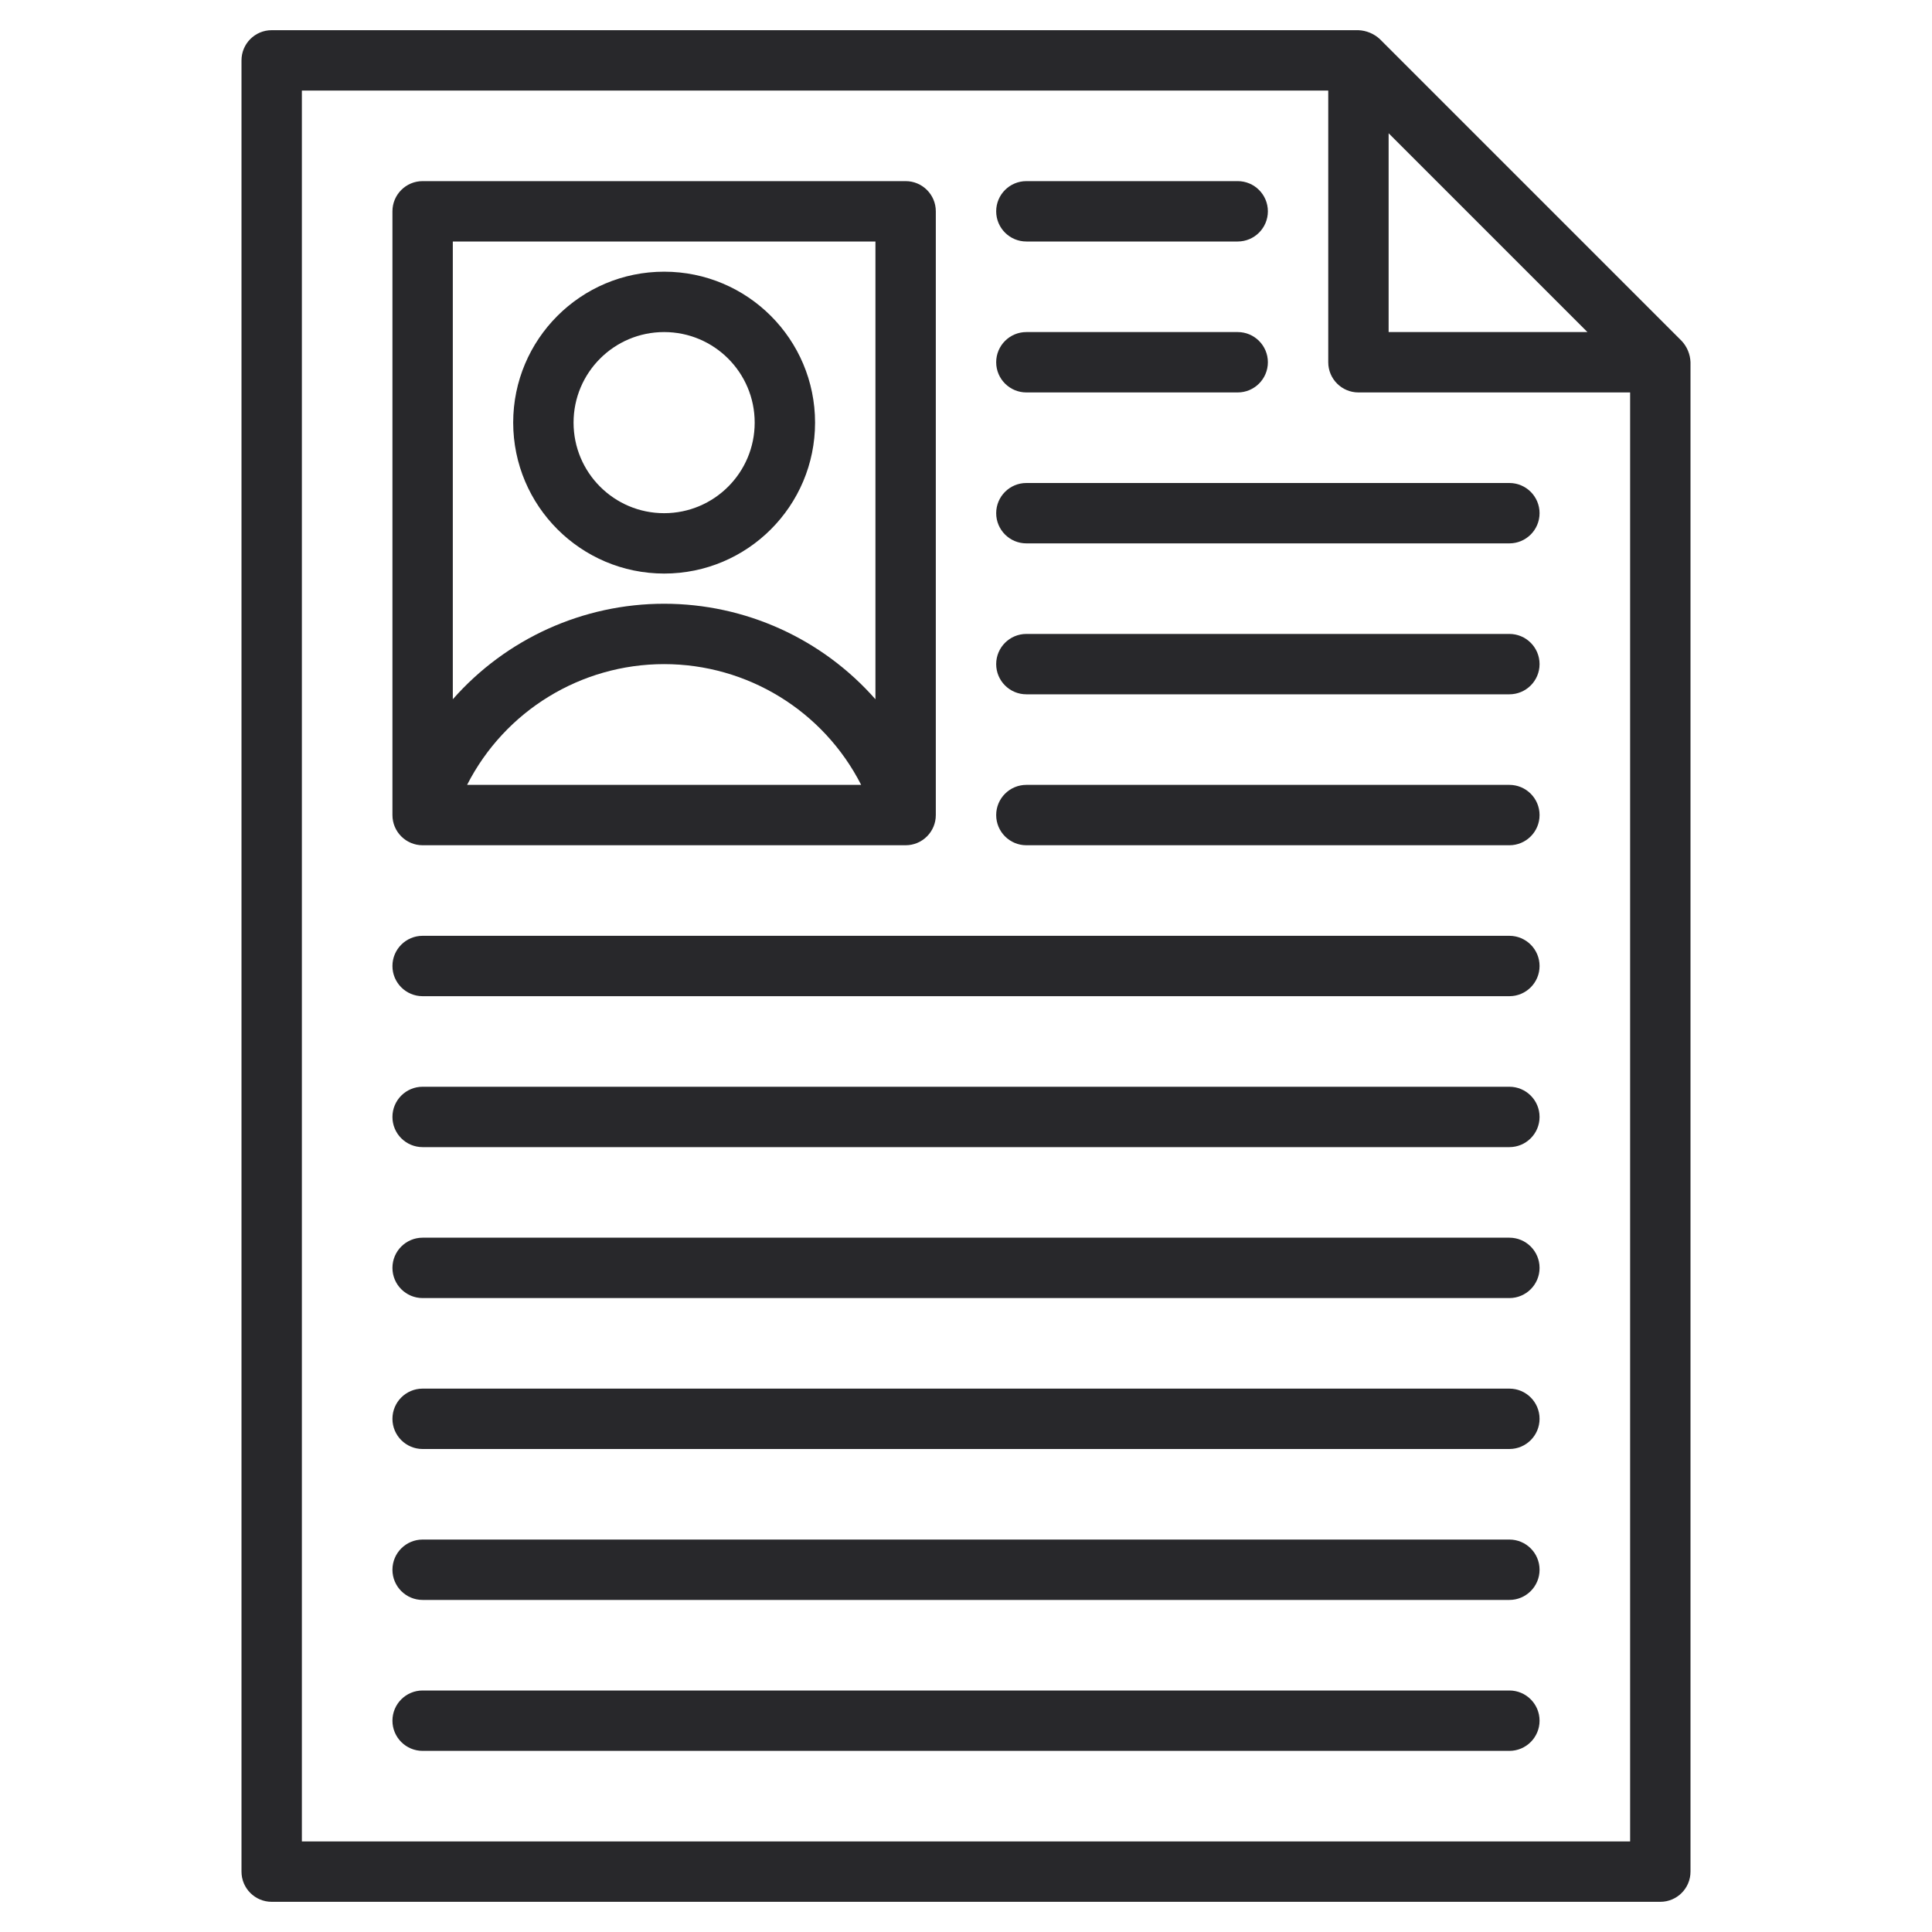
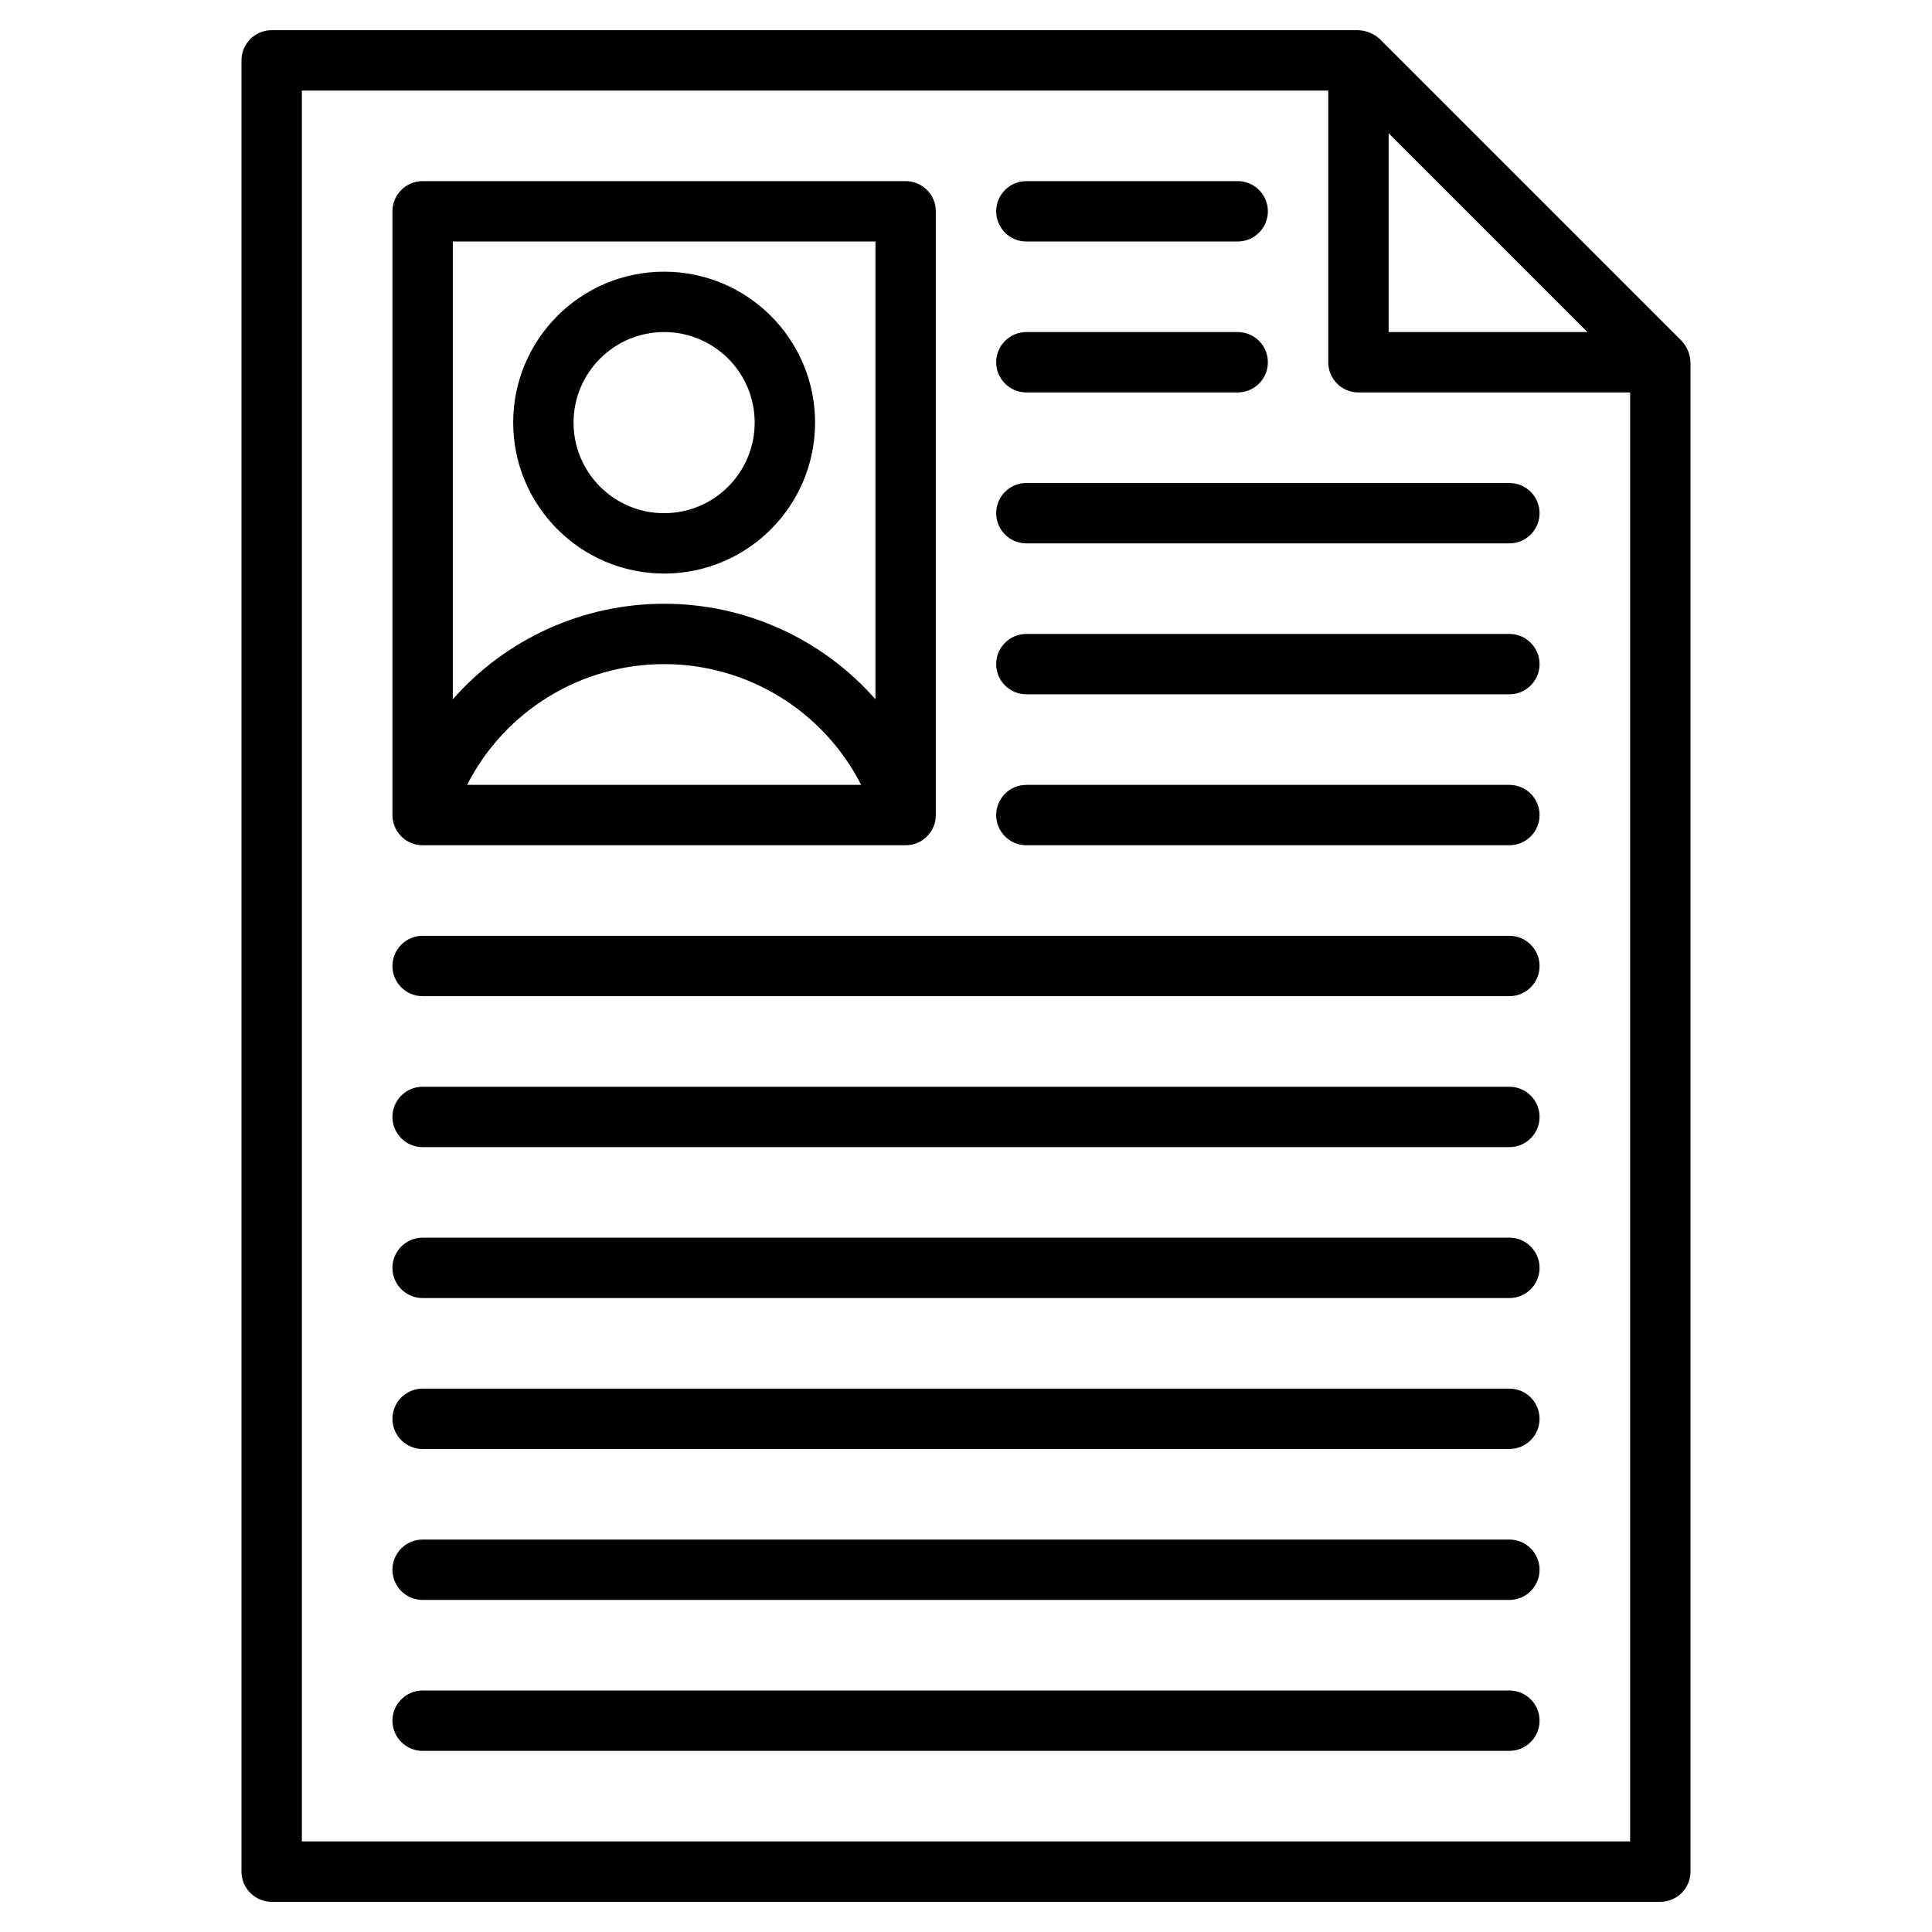
- <svg xmlns="http://www.w3.org/2000/svg" viewBox="0 0 64 64">
+ <svg xmlns="http://www.w3.org/2000/svg" viewBox="0 0 64 64" class="fill-current">
  <g id="CV">
-     <path d="M55.707,11.293l-10-10A1.115,1.115,0,0,0,45,1H9A1,1,0,0,0,8,2V62a1,1,0,0,0,1,1H55a1,1,0,0,0,1-1V12A1.092,1.092,0,0,0,55.707,11.293ZM52.586,11H46V4.414ZM10,61V3H44v9a1,1,0,0,0,1,1h9V61Z" style="fill:#28282b" />
-     <path d="M34,8h7a1,1,0,0,0,0-2H34a1,1,0,0,0,0,2Z" style="fill:#28282b" />
-     <path d="M34,13h7a1,1,0,0,0,0-2H34a1,1,0,0,0,0,2Z" style="fill:#28282b" />
-     <path d="M50,16H34a1,1,0,0,0,0,2H50a1,1,0,0,0,0-2Z" style="fill:#28282b" />
-     <path d="M50,21H34a1,1,0,0,0,0,2H50a1,1,0,0,0,0-2Z" style="fill:#28282b" />
-     <path d="M50,26H34a1,1,0,0,0,0,2H50a1,1,0,0,0,0-2Z" style="fill:#28282b" />
-     <path d="M50,31H14a1,1,0,0,0,0,2H50a1,1,0,0,0,0-2Z" style="fill:#28282b" />
-     <path d="M50,36H14a1,1,0,0,0,0,2H50a1,1,0,0,0,0-2Z" style="fill:#28282b" />
-     <path d="M50,41H14a1,1,0,0,0,0,2H50a1,1,0,0,0,0-2Z" style="fill:#28282b" />
-     <path d="M50,46H14a1,1,0,0,0,0,2H50a1,1,0,0,0,0-2Z" style="fill:#28282b" />
-     <path d="M50,51H14a1,1,0,0,0,0,2H50a1,1,0,0,0,0-2Z" style="fill:#28282b" />
-     <path d="M50,56H14a1,1,0,0,0,0,2H50a1,1,0,0,0,0-2Z" style="fill:#28282b" />
-     <path d="M22,19a5,5,0,1,0-5-5A5.006,5.006,0,0,0,22,19Zm0-8a3,3,0,1,1-3,3A3,3,0,0,1,22,11Z" style="fill:#28282b" />
-     <path d="M14,28H30a1,1,0,0,0,1-1V7a1,1,0,0,0-1-1H14a1,1,0,0,0-1,1V27A1,1,0,0,0,14,28Zm1.473-2a7.325,7.325,0,0,1,13.054,0ZM29,8V23.164a9.325,9.325,0,0,0-14,0V8Z" style="fill:#28282b" />
+     <path d="M55.707,11.293l-10-10A1.115,1.115,0,0,0,45,1H9A1,1,0,0,0,8,2V62a1,1,0,0,0,1,1H55a1,1,0,0,0,1-1V12A1.092,1.092,0,0,0,55.707,11.293ZM52.586,11H46V4.414ZM10,61V3H44v9a1,1,0,0,0,1,1h9V61Z" />
+     <path d="M34,8h7a1,1,0,0,0,0-2H34a1,1,0,0,0,0,2Z" />
+     <path d="M34,13h7a1,1,0,0,0,0-2H34a1,1,0,0,0,0,2Z" />
+     <path d="M50,16H34a1,1,0,0,0,0,2H50a1,1,0,0,0,0-2Z" />
+     <path d="M50,21H34a1,1,0,0,0,0,2H50a1,1,0,0,0,0-2Z" />
+     <path d="M50,26H34a1,1,0,0,0,0,2H50a1,1,0,0,0,0-2Z" />
+     <path d="M50,31H14a1,1,0,0,0,0,2H50a1,1,0,0,0,0-2Z" />
+     <path d="M50,36H14a1,1,0,0,0,0,2H50a1,1,0,0,0,0-2Z" />
+     <path d="M50,41H14a1,1,0,0,0,0,2H50a1,1,0,0,0,0-2Z" />
+     <path d="M50,46H14a1,1,0,0,0,0,2H50a1,1,0,0,0,0-2Z" />
+     <path d="M50,51H14a1,1,0,0,0,0,2H50a1,1,0,0,0,0-2Z" />
+     <path d="M50,56H14a1,1,0,0,0,0,2H50a1,1,0,0,0,0-2Z" />
+     <path d="M22,19a5,5,0,1,0-5-5A5.006,5.006,0,0,0,22,19Zm0-8a3,3,0,1,1-3,3A3,3,0,0,1,22,11Z" />
+     <path d="M14,28H30a1,1,0,0,0,1-1V7a1,1,0,0,0-1-1H14a1,1,0,0,0-1,1V27A1,1,0,0,0,14,28Zm1.473-2a7.325,7.325,0,0,1,13.054,0ZM29,8V23.164a9.325,9.325,0,0,0-14,0V8Z" />
  </g>
</svg>
